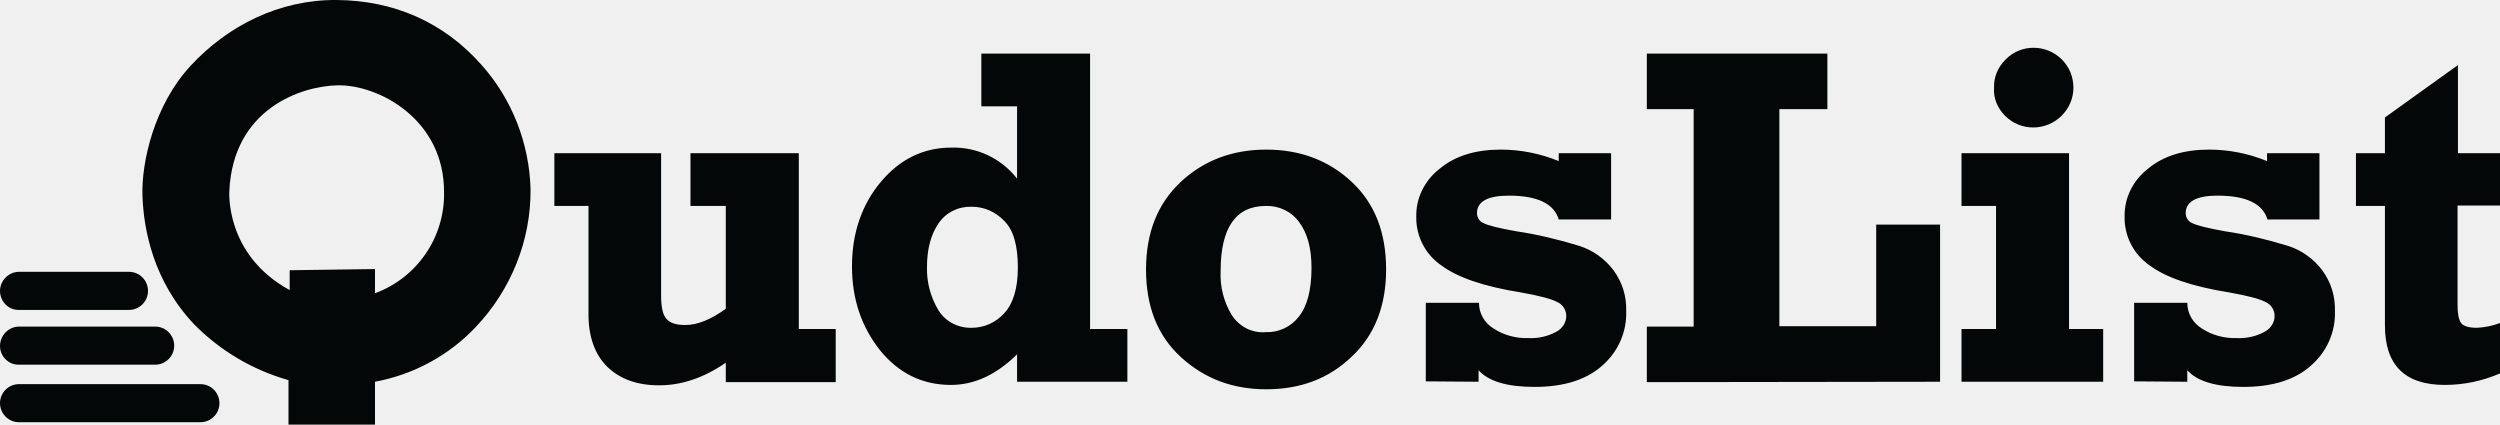
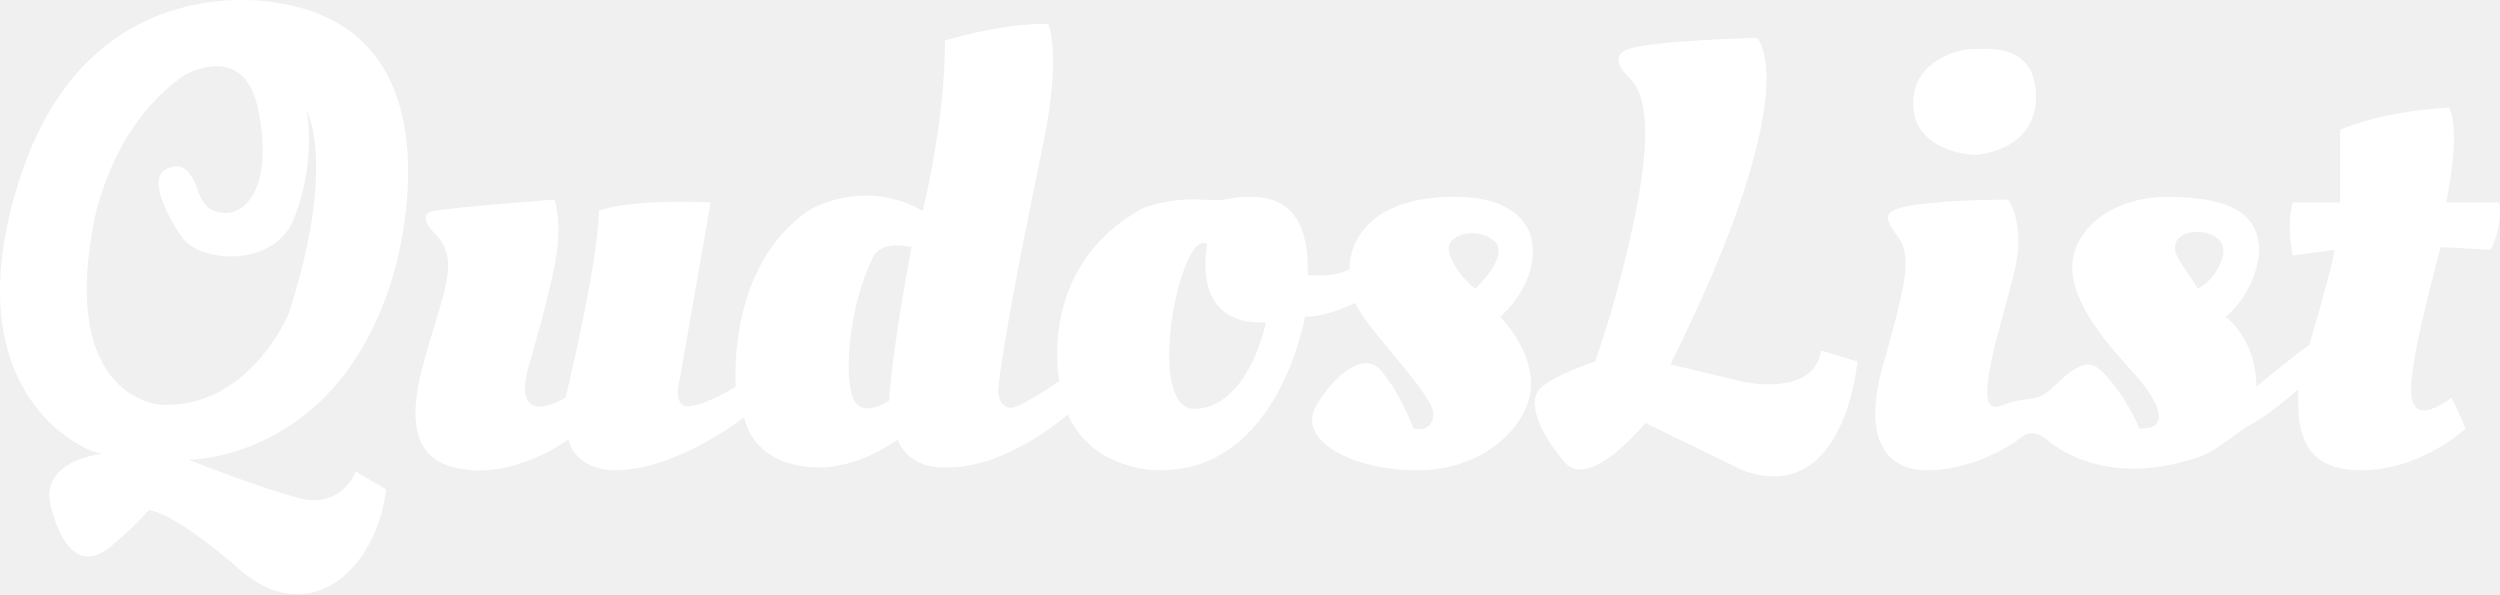
- <svg xmlns="http://www.w3.org/2000/svg" version="1.1" id="Layer_1" x="0px" y="0px" viewBox="0 0 630 107" style="enable-background:new 0 0 630 107;" xml:space="preserve">
-   <style type="text/css">
- 	.st0{fill-rule:evenodd;clip-rule:evenodd;fill:#040707;}
- </style>
-   <path class="st0" d="M201.3,82.9V38.6H174v13.3h8.9v25.9c-3.7,2.7-7.1,4.1-10.2,4.1c-2.3,0-3.9-0.5-4.8-1.6c-0.9-1-1.3-3-1.3-5.9  V38.6h-26.9v13.3h8.6v27.3c0,5.7,1.6,10.1,4.7,13.2c3.2,3.1,7.5,4.7,13.1,4.7c5.7,0,11.3-1.9,16.8-5.7v4.9h27.7V82.9H201.3  L201.3,82.9z M274.7,82.9V13.5h-27.4v13.3h9V45c-4-5.1-10.1-8-16.6-7.8c-7,0-12.9,2.9-17.7,8.6s-7.3,12.9-7.3,21.3  c0,8.3,2.4,15.3,7.1,21.2c4.7,5.8,10.7,8.7,17.8,8.7c6,0,11.5-2.6,16.7-7.7v6.9h27.8V82.9H274.7z M253,79c-2.1,2.3-5,3.6-8.1,3.6  c-3.4,0.1-6.6-1.5-8.4-4.4c-2-3.3-3-7.1-2.9-10.9c0-4.6,1-8.2,2.9-11c1.9-2.8,5-4.3,8.4-4.2c3.1,0,6,1.3,8.1,3.5  c2.4,2.3,3.5,6.3,3.5,11.8C256.5,72.7,255.3,76.6,253,79z M340.6,89.9c5.8-5.4,8.7-12.8,8.7-22c0-9.4-2.9-16.7-8.7-22.1  c-5.8-5.4-13-8.1-21.5-8.1c-8.5,0-15.7,2.7-21.5,8.1s-8.8,12.7-8.8,22.1c0,9.4,2.9,16.7,8.8,22.1s13,8.1,21.5,8.1  C327.7,98.1,334.9,95.4,340.6,89.9L340.6,89.9z M310.4,79.4c-2-3.3-3-7.2-2.8-11.1c0-10.9,3.8-16.4,11.4-16.4  c3.3-0.1,6.5,1.4,8.4,4.1c2.1,2.8,3.1,6.6,3.1,11.5c0,5.6-1.1,9.7-3.2,12.3c-2,2.6-5.1,4-8.3,3.9C315.5,84,312.3,82.3,310.4,79.4  L310.4,79.4z M372.6,96.2v-2.9c2.5,2.8,7.2,4.2,14.1,4.2c7.4,0,13.1-1.8,17.1-5.4c4-3.5,6.2-8.5,6-13.8c0.1-3.7-1-7.2-3.2-10.2  c-2.1-2.8-5.1-5-8.5-6.1c-5.2-1.6-10.5-2.9-15.9-3.7c-4.5-0.8-7.3-1.5-8.4-2.1c-1-0.4-1.6-1.4-1.6-2.5c0-2.9,2.7-4.4,8-4.4  c7.2,0,11.4,2,12.6,6H406V38.6h-13.2v2c-4.6-1.9-9.6-2.9-14.6-2.9c-6.4,0-11.6,1.6-15.5,4.9c-3.7,2.9-5.9,7.3-5.8,12  c-0.1,4.8,2.2,9.4,6.2,12.2c4.1,3.1,10.8,5.4,20.2,6.9c4.5,0.8,7.6,1.6,9.1,2.4c1.4,0.6,2.3,2,2.3,3.5c0,1.7-1,3.2-2.5,4  c-2.2,1.2-4.6,1.7-7,1.6c-3.1,0.1-6.2-0.7-8.8-2.4c-2.3-1.4-3.7-3.8-3.7-6.5h-13.4v19.8L372.6,96.2L372.6,96.2z M488.9,96.2V56.6  h-16.1v25.6h-24.4V27.5h12.1v-14H415v14h11.8v54.8H415v14L488.9,96.2L488.9,96.2z M505.3,29.2c3.9,3.9,10.2,3.9,14.2,0  c1.9-1.9,3-4.4,3-7.1c0-2.7-1-5.2-2.9-7.1c-3.9-3.9-10.3-4-14.2,0c0,0,0,0,0,0c-1.9,1.9-3,4.4-2.9,7.1  C502.3,24.8,503.4,27.3,505.3,29.2L505.3,29.2z M503,51.9v31h-8.7v13.3H530V82.9h-8.6V38.6h-27.1v13.3L503,51.9L503,51.9z   M551.2,96.2v-2.9c2.5,2.8,7.2,4.2,14.1,4.2c7.4,0,13.1-1.8,17.1-5.4c4-3.5,6.2-8.5,6-13.8c0.1-3.7-1-7.2-3.2-10.2  c-2.1-2.8-5.1-5-8.5-6.1c-5.2-1.6-10.5-2.9-15.9-3.7c-4.5-0.8-7.3-1.5-8.4-2.1c-1-0.4-1.6-1.4-1.6-2.5c0-2.9,2.7-4.4,8-4.4  c7.2,0,11.4,2,12.6,6h13.1V38.6h-13.2v2c-4.6-1.9-9.6-2.9-14.6-2.9c-6.4,0-11.6,1.6-15.5,4.9c-3.7,2.9-5.9,7.3-5.8,12  c-0.1,4.8,2.2,9.4,6.2,12.2c4.1,3.1,10.8,5.4,20.2,6.9c4.5,0.8,7.6,1.6,9.1,2.4c1.4,0.6,2.3,2,2.3,3.5c0,1.7-1,3.2-2.5,4  c-2.2,1.2-4.6,1.7-7,1.6c-3.1,0.1-6.2-0.7-8.8-2.4c-2.3-1.4-3.7-3.8-3.7-6.5h-13.4v19.8L551.2,96.2L551.2,96.2z M601,51.9V82  c0,10,5,15,15.1,15c4.8,0,9.5-1,13.9-2.9V81.4c-1.8,0.7-3.8,1.1-5.8,1.2c-2.1,0-3.4-0.4-4-1.2s-0.9-2.3-0.9-4.6v-25H630V38.6h-10.6  V16.4L601,29.6v9h-7.3v13.3L601,51.9L601,51.9z M4.8,68.5h27.7c2.7,0,4.8,2.2,4.8,4.8v0c0,2.7-2.2,4.8-4.8,4.8H4.8  C2.2,78.2,0,76,0,73.3v0C0,70.7,2.2,68.5,4.8,68.5z M4.8,82.3h34.3c2.7,0,4.8,2.2,4.8,4.8v0c0,2.7-2.2,4.8-4.8,4.8H4.8  C2.2,92,0,89.8,0,87.2v0C0,84.5,2.2,82.3,4.8,82.3z M4.8,96.8h45.7c2.7,0,4.8,2.2,4.8,4.8v0c0,2.7-2.2,4.8-4.8,4.8H4.8  c-2.7,0-4.8-2.2-4.8-4.8v0C0,98.9,2.2,96.8,4.8,96.8z M94.5,107V96.2c9.7-1.8,18.6-6.6,25.4-13.8c8.9-9.4,13.9-21.8,13.8-34.7  c-0.3-11.6-4.7-22.8-12.4-31.4C111.8,5.6,99.3,0.1,84.8,0S57.4,6.5,48.1,16.5S35.6,41,35.9,49.4s2.7,21.4,13,32.3  c6.6,6.7,14.7,11.5,23.8,14.1V107H94.5L94.5,107z M94.5,67.8v6.1c10.6-3.9,17.6-14.1,17.4-25.4c0.1-18.5-16.6-27.2-26.8-27  c-9.5,0.2-26.3,6.1-27.3,26.5c0,0-1.3,16.1,15.2,25.1v-5" />
+ <svg xmlns="http://www.w3.org/2000/svg" viewBox="0 0 895.99 212.99">
+   <defs>
+     <style>.cls-1{fill:#fff;fill-rule:evenodd;}</style>
+   </defs>
+   <g id="Layer_2" data-name="Layer 2">
+     <g id="WHITE">
+       <path id="QUDOSLIST" class="cls-1" d="M67.6,164.77s53.51.39,73.24-65.89c0,0,27.49-87.12-41.17-97.78,0,0-66.88-14.49-92.16,61.64s20.66,98.88,29.13,99.9c0,0-22.86,2.17-18.36,19.14s12.1,22,21.74,13.81,13.24-12.75,13.24-12.75,7.86-.32,32.6,21.25,48.84.75,52.54-28.7L127.52,169s-5.07,13.5-20.18,9.56S67.6,164.77,67.6,164.77ZM109.89,39.54s11,18.77-6.42,72.92c0,0-14.14,34.09-45.8,32.62,0,0-35.54-1.8-24.42-63.29,0,0,5.1-35.93,33-54.93,0,0,20.92-12.13,26.07,11.49,6,27.77-3.87,38.24-11.69,38S71.75,70.26,70.06,66s-5.15-8.76-11-5.06,1.28,17.17,6.21,24.15c6.47,9.17,33.2,11.11,40.2-7,8.2-21.22,4.43-38.54,4.43-38.54Zm45.8,44s-7-6.75,0-8,43-4,43-4,3.24,8.26,0,24-9,35-9,35-8,23.52,13,12c0,0,11.49-47,12-67,0,0,9-4.25,40-3l-11,63s-3.26,11.26,4,10,16-7,16-7-3.51-42.76,26-63c0,0,19.24-12.25,41,0,0,0,8-31.26,8-61,0,0,19.74-6.25,37-6,0,0,5,10.26-2,44s-14.76,73-16,88c0,0,.77,7.86,7,5s15-9,15-9-8.55-40.88,30-62a54.12,54.12,0,0,1,21-3c11.19.81,8.31-1.14,18-1s20.64,4.36,20,28c0,0,8.64,1.2,15-2,0,0-1.61-25.14,36-26s34.56,28.21,18,43c0,0,11.56,11.53,11,25s-16.11,29.71-40,30-44.11-10.81-37-23,17.39-19.31,23-13,9.39,15,12,21c0,0,6.56,2,7-5s-23.61-30-28-40c0,0-9.27,4.87-18,5,0,0-9.27,55.22-52,55,0,0-23.77.7-33-20,0,0-21.77,19.54-44,19,0,0-12.68,1-17-10,0,0-13.76,10.4-29,10s-23.91-8.18-26-18c0,0-23.74,18.74-46,19,0,0-13.6.88-17-11,0,0-16.17,12-34,11s-25.31-11.13-18-38S165.41,93.29,155.69,83.57Zm171,5s-7,36.56-8,55c0,0-9.83,7-13-1s-1.66-31.63,7-50c0,0,1.83-6.5,14-4Zm127,27s-5.76,29.77-25,31-5.43-65.93,4-59c0,0-6.67,29.35,21,28Zm75-12s12.48-11.59,7-17-19.19-3.08-16,5c0,0,2,6.34,9,12Zm191-32s6.67,8.5,2,27-15.58,51-5,47,11.92-1.25,17-5,12.42-14,19-8,11.92,15.75,14,21c0,0,6.92.75,7-4s-4.58-11-10-17-20.58-22-21-36,14.17-26.27,35-26,32.17,5.5,32,20a35.49,35.49,0,0,1-12,23s10.91,7.76,11,25c0,0,11.16-9.25,19-15,0,0,8.91-30.52,9-34l-15,2s-2.34-10.25,0-19h17v-26s13.66-6.5,39-8c0,0,4.66,6.25-1,34h19s1.66,7.5-3,17l-18-1s-7.09,26.76-9,38-5.34,29,13,16l5,11s-16.09,15.25-38,15-22.34-16.25-22-29c0,0-9.59,8.5-16,12s-12.84,9.76-19,12-32.34,11-54-5c0,0-5.33-5.76-10-2s-17.58,11.5-33,12-24.34-10.76-17-37,10.92-39,6-46-7.59-10,5-12,34-2,34-2Zm-12-16s22.17-1,22-21-18.83-16.75-22-17-22.33,2.75-22,20,22,18,22,18Zm80,48a18.43,18.43,0,0,0,9-12c1.93-8.59-11.77-10.75-16-6s3.85,11.66,7,18Zm-203-75s-9.71-8-1-11,46-4,46-4,18.54,17.4-31,117.05l25,6s26.29,6.4,29-11l13,4s-4.46,52.17-41,39l-35-17s-20,24.65-29,14-14-22.08-8-27,19-9,19-9a405.22,405.22,0,0,0,14-51c6.43-30.44,4.17-44.36-1-50Z" />
+     </g>
+   </g>
</svg>
